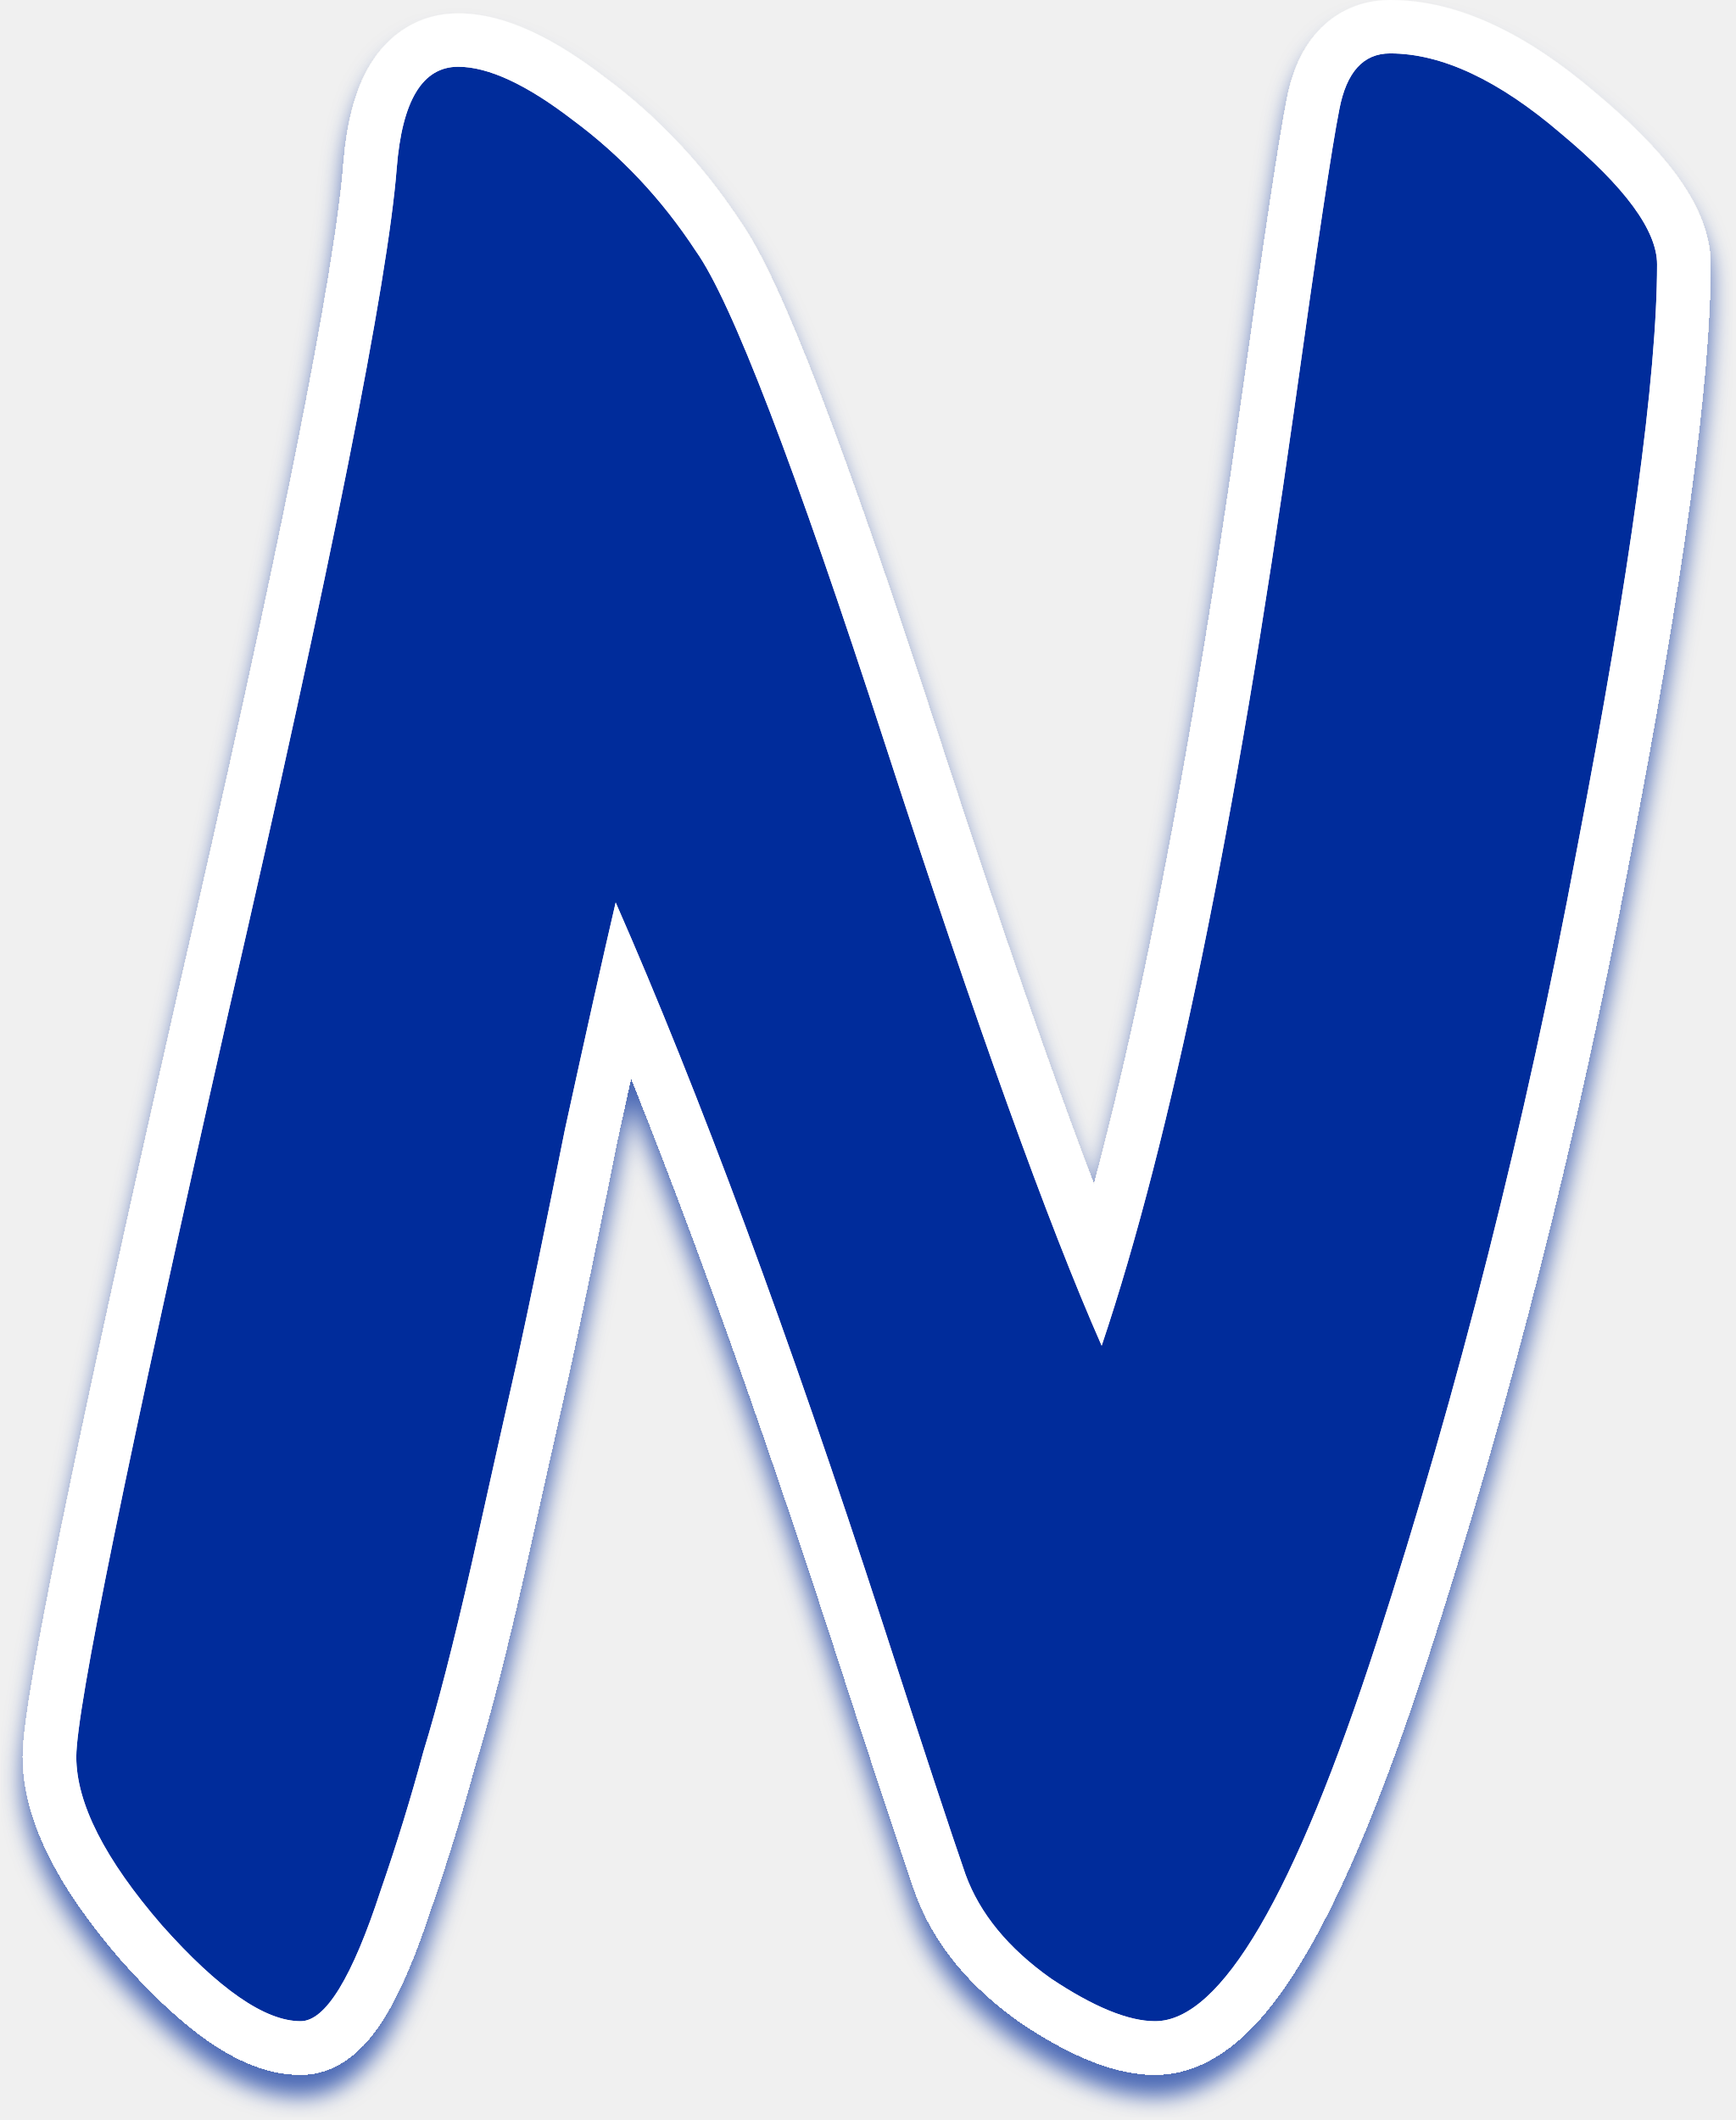
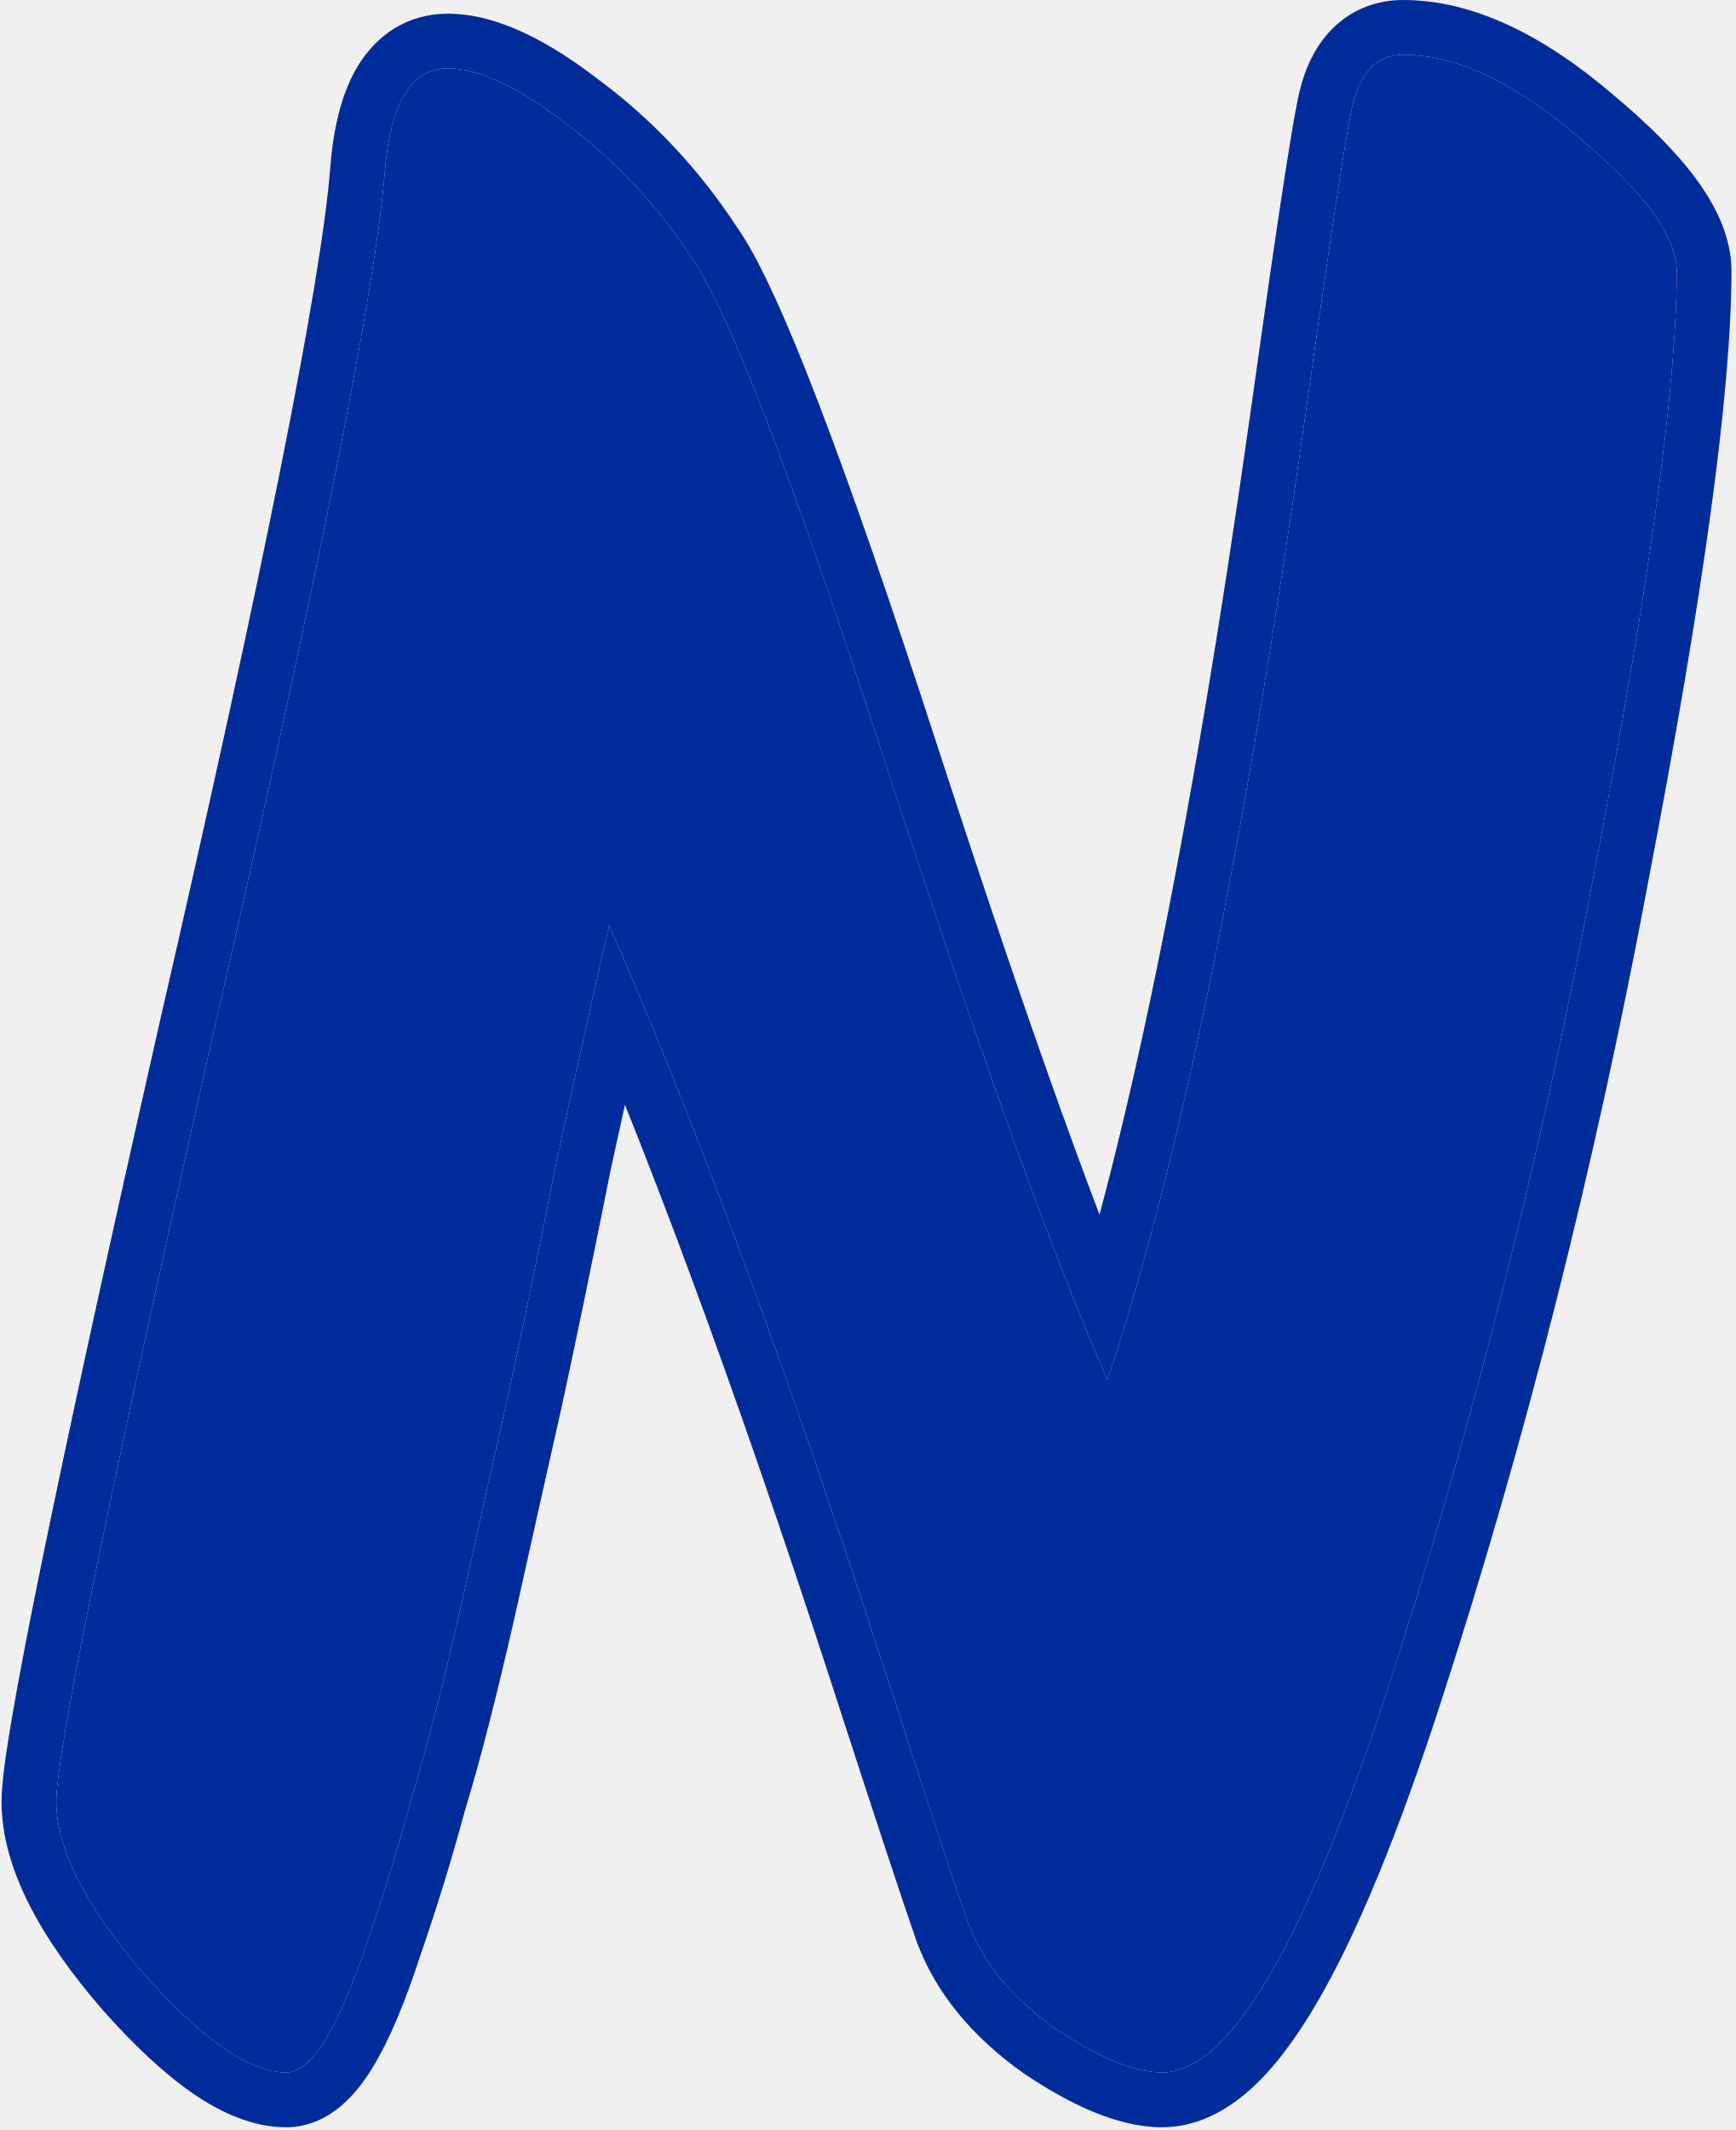
- <svg xmlns="http://www.w3.org/2000/svg" width="325" height="397" viewBox="0 0 325 397" fill="none">
-   <g filter="url(#filter0_d_1_1066)">
-     <mask id="path-1-outside-1_1_1066" maskUnits="userSpaceOnUse" x="4" y="0" width="317" height="389" fill="black">
-       <rect fill="white" x="4" width="317" height="389" />
-       <path d="M260.285 10C269.952 10 280.619 15 292.285 25C304.285 35 310.285 43.167 310.285 49.5C310.285 70.5 305.285 107 295.285 159C285.618 210.667 273.118 260.167 257.785 307.5C242.452 354.833 228.618 378.5 216.285 378.5C211.285 378.5 204.785 375.833 196.785 370.5C188.785 364.833 183.452 358.333 180.785 351C178.118 343.333 172.952 327.667 165.285 304C147.618 249.667 130.952 204.667 115.285 169C112.952 179 109.785 193.167 105.785 211.5C102.118 229.833 99.118 244.333 96.785 255C94.452 265.333 91.618 278 88.285 293C84.952 307.667 81.952 319.333 79.285 328C76.952 336.667 74.285 345.333 71.285 354C65.952 370.333 60.952 378.5 56.285 378.5C49.618 378.5 40.952 372.5 30.285 360.5C19.619 348.167 14.285 337.667 14.285 329C14.285 320 23.785 273.5 42.785 189.5C62.118 105.5 72.618 52.833 74.285 31.5C75.285 18.833 79.118 12.5 85.785 12.5C91.452 12.5 98.618 15.833 107.285 22.5C116.285 29.167 123.952 37.333 130.285 47C136.952 56.333 148.785 87.167 165.785 139.5C182.785 191.833 196.285 229.333 206.285 252C219.285 213.333 231.285 155 242.285 77C246.619 46 249.452 27.167 250.785 20.5C252.118 13.5 255.285 10 260.285 10Z" />
-     </mask>
-     <path d="M260.285 10C269.952 10 280.619 15 292.285 25C304.285 35 310.285 43.167 310.285 49.5C310.285 70.5 305.285 107 295.285 159C285.618 210.667 273.118 260.167 257.785 307.5C242.452 354.833 228.618 378.5 216.285 378.5C211.285 378.5 204.785 375.833 196.785 370.5C188.785 364.833 183.452 358.333 180.785 351C178.118 343.333 172.952 327.667 165.285 304C147.618 249.667 130.952 204.667 115.285 169C112.952 179 109.785 193.167 105.785 211.5C102.118 229.833 99.118 244.333 96.785 255C94.452 265.333 91.618 278 88.285 293C84.952 307.667 81.952 319.333 79.285 328C76.952 336.667 74.285 345.333 71.285 354C65.952 370.333 60.952 378.5 56.285 378.5C49.618 378.5 40.952 372.5 30.285 360.5C19.619 348.167 14.285 337.667 14.285 329C14.285 320 23.785 273.5 42.785 189.5C62.118 105.5 72.618 52.833 74.285 31.5C75.285 18.833 79.118 12.5 85.785 12.5C91.452 12.5 98.618 15.833 107.285 22.5C116.285 29.167 123.952 37.333 130.285 47C136.952 56.333 148.785 87.167 165.785 139.5C182.785 191.833 196.285 229.333 206.285 252C219.285 213.333 231.285 155 242.285 77C246.619 46 249.452 27.167 250.785 20.5C252.118 13.5 255.285 10 260.285 10Z" fill="#002C9B" />
-     <path d="M292.285 25L285.777 32.593L285.83 32.638L285.883 32.682L292.285 25ZM295.285 159L285.465 157.112L285.46 157.136L285.456 157.161L295.285 159ZM257.785 307.5L267.298 310.582L267.298 310.582L257.785 307.5ZM196.785 370.5L191.005 378.66L191.12 378.742L191.238 378.821L196.785 370.5ZM180.785 351L171.34 354.285L171.363 354.351L171.387 354.417L180.785 351ZM165.285 304L174.798 300.918L174.795 300.908L165.285 304ZM115.285 169L124.441 164.978L112.368 137.494L105.547 166.728L115.285 169ZM105.785 211.5L96.015 209.368L95.996 209.453L95.979 209.539L105.785 211.5ZM96.785 255L106.54 257.203L106.547 257.17L106.554 257.137L96.785 255ZM88.285 293L98.037 295.216L98.042 295.193L98.047 295.169L88.285 293ZM79.285 328L69.727 325.059L69.675 325.229L69.629 325.4L79.285 328ZM71.285 354L61.835 350.729L61.806 350.812L61.779 350.896L71.285 354ZM30.285 360.5L22.721 367.042L22.766 367.093L22.811 367.144L30.285 360.5ZM42.785 189.5L33.04 187.257L33.036 187.275L33.032 187.294L42.785 189.5ZM74.285 31.5L64.316 30.713L64.316 30.721L74.285 31.5ZM107.285 22.5L101.188 30.426L101.26 30.482L101.333 30.536L107.285 22.5ZM130.285 47L121.921 52.48L122.031 52.649L122.148 52.812L130.285 47ZM165.785 139.5L175.296 136.41L175.296 136.41L165.785 139.5ZM206.285 252L197.136 256.036L207.545 279.631L215.764 255.187L206.285 252ZM242.285 77L252.187 78.396L252.189 78.384L242.285 77ZM250.785 20.5L260.591 22.461L260.6 22.416L260.609 22.371L250.785 20.5ZM260.285 10V20C266.507 20 274.914 23.281 285.777 32.593L292.285 25L298.793 17.407C286.323 6.719 273.396 -2.98023e-05 260.285 -2.98023e-05V10ZM292.285 25L285.883 32.682C291.558 37.411 295.39 41.365 297.726 44.546C300.164 47.864 300.285 49.4 300.285 49.5H310.285H320.285C320.285 43.267 317.406 37.553 313.844 32.704C310.181 27.718 305.012 22.589 298.687 17.318L292.285 25ZM310.285 49.5H300.285C300.285 69.434 295.472 105.076 285.465 157.112L295.285 159L305.105 160.888C315.098 108.924 320.285 71.566 320.285 49.5H310.285ZM295.285 159L285.456 157.161C275.863 208.43 263.466 257.514 248.272 304.418L257.785 307.5L267.298 310.582C282.771 262.819 295.374 212.903 305.115 160.839L295.285 159ZM257.785 307.5L248.272 304.418C240.679 327.858 233.649 344.802 227.277 355.704C224.082 361.169 221.321 364.645 219.109 366.646C216.891 368.651 216.003 368.5 216.285 368.5V378.5V388.5C222.734 388.5 228.2 385.39 232.524 381.479C236.853 377.564 240.821 372.165 244.544 365.796C252.005 353.031 259.558 334.475 267.298 310.582L257.785 307.5ZM216.285 378.5V368.5C214.376 368.5 209.966 367.269 202.332 362.179L196.785 370.5L191.238 378.821C199.604 384.398 208.194 388.5 216.285 388.5V378.5ZM196.785 370.5L202.565 362.34C195.798 357.546 191.995 352.564 190.183 347.583L180.785 351L171.387 354.417C174.909 364.102 181.772 372.12 191.005 378.66L196.785 370.5ZM180.785 351L190.23 347.715C187.605 340.167 182.471 324.604 174.798 300.918L165.285 304L155.772 307.082C163.433 330.73 168.632 346.5 171.34 354.285L180.785 351ZM165.285 304L174.795 300.908C157.068 246.39 140.287 201.053 124.441 164.978L115.285 169L106.129 173.022C121.617 208.28 138.169 252.943 155.775 307.092L165.285 304ZM115.285 169L105.547 166.728C103.197 176.798 100.018 191.02 96.015 209.368L105.785 211.5L115.555 213.632C119.552 195.314 122.707 181.202 125.024 171.272L115.285 169ZM105.785 211.5L95.979 209.539C92.317 227.848 89.331 242.282 87.016 252.863L96.785 255L106.554 257.137C108.906 246.385 111.92 231.818 115.591 213.461L105.785 211.5ZM96.785 255L87.031 252.797C84.694 263.146 81.858 275.824 78.523 290.831L88.285 293L98.047 295.169C101.379 280.176 104.21 267.521 106.54 257.203L96.785 255ZM88.285 293L78.534 290.784C75.225 305.343 72.288 316.735 69.727 325.059L79.285 328L88.843 330.941C91.615 321.931 94.679 309.991 98.037 295.216L88.285 293ZM79.285 328L69.629 325.4C67.358 333.836 64.76 342.279 61.835 350.729L71.285 354L80.735 357.271C83.81 348.388 86.546 339.497 88.941 330.6L79.285 328ZM71.285 354L61.779 350.896C59.196 358.807 56.899 364.063 55.007 367.153C54.557 367.888 54.177 368.422 53.877 368.795C53.73 368.978 53.612 369.111 53.526 369.201C53.484 369.245 53.451 369.277 53.428 369.299C53.405 369.32 53.394 369.33 53.394 369.33C53.394 369.33 53.408 369.318 53.434 369.299C53.461 369.279 53.503 369.249 53.56 369.213C53.673 369.14 53.853 369.037 54.102 368.93C54.62 368.707 55.371 368.5 56.285 368.5V378.5V388.5C60.539 388.5 63.932 386.609 66.301 384.608C68.631 382.639 70.512 380.132 72.064 377.597C75.172 372.52 78.041 365.526 80.791 357.104L71.285 354ZM56.285 378.5V368.5C55.856 368.5 54.035 368.241 50.477 365.778C47.044 363.402 42.808 359.536 37.759 353.856L30.285 360.5L22.811 367.144C28.429 373.464 33.859 378.598 39.093 382.222C44.202 385.759 50.048 388.5 56.285 388.5V378.5ZM30.285 360.5L37.849 353.958C27.539 342.038 24.285 333.899 24.285 329H14.285H4.285C4.285 341.434 11.698 354.295 22.721 367.042L30.285 360.5ZM14.285 329H24.285C24.285 327.75 24.707 324.012 25.923 316.906C27.084 310.12 28.842 300.957 31.208 289.377C35.937 266.229 43.044 233.683 52.539 191.706L42.785 189.5L33.032 187.294C23.526 229.317 16.383 262.021 11.613 285.373C9.228 297.043 7.423 306.442 6.21 313.532C5.051 320.301 4.285 325.75 4.285 329H14.285ZM42.785 189.5L52.53 191.743C71.8 108.018 82.517 54.521 84.255 32.279L74.285 31.5L64.316 30.721C62.72 51.145 52.437 102.982 33.04 187.257L42.785 189.5ZM74.285 31.5L84.254 32.287C84.708 26.543 85.74 23.626 86.465 22.428C86.757 21.946 86.816 22.048 86.481 22.25C86.1 22.48 85.774 22.5 85.785 22.5V12.5V2.5C78.513 2.5 72.844 6.308 69.355 12.072C66.247 17.207 64.863 23.79 64.316 30.713L74.285 31.5ZM85.785 12.5V22.5C87.974 22.5 92.882 24.037 101.188 30.426L107.285 22.5L113.382 14.574C104.355 7.63 94.929 2.5 85.785 2.5V12.5ZM107.285 22.5L101.333 30.536C109.354 36.477 116.213 43.769 121.921 52.48L130.285 47L138.65 41.52C131.69 30.898 123.216 21.856 113.237 14.464L107.285 22.5ZM130.285 47L122.148 52.812C124.623 56.278 128.842 65.121 134.824 80.708C140.651 95.89 147.798 116.495 156.274 142.589L165.785 139.5L175.296 136.41C166.772 110.171 159.503 89.193 153.496 73.542C147.645 58.296 142.614 47.055 138.422 41.188L130.285 47ZM165.785 139.5L156.274 142.589C173.284 194.954 186.916 232.87 197.136 256.036L206.285 252L215.434 247.964C205.655 225.797 192.286 188.713 175.296 136.41L165.785 139.5ZM206.285 252L215.764 255.187C229.065 215.624 241.165 156.554 252.187 78.396L242.285 77L232.383 75.603C221.405 153.446 209.505 211.042 196.807 248.813L206.285 252ZM242.285 77L252.189 78.384C256.541 47.249 259.329 28.77 260.591 22.461L250.785 20.5L240.979 18.539C239.574 25.564 236.696 44.751 232.381 75.616L242.285 77ZM250.785 20.5L260.609 22.371C260.838 21.165 261.102 20.354 261.32 19.845C261.536 19.342 261.662 19.239 261.576 19.334C261.462 19.459 261.203 19.683 260.818 19.848C260.447 20.007 260.22 20 260.285 20V10V-2.98023e-05C255.149 -2.98023e-05 250.347 1.934 246.745 5.916C243.455 9.552 241.809 14.178 240.962 18.629L250.785 20.5Z" fill="white" mask="url(#path-1-outside-1_1_1066)" />
-   </g>
-   <defs>
-     <filter id="filter0_d_1_1066" x="0.285" y="0" width="324" height="396.5" filterUnits="userSpaceOnUse" color-interpolation-filters="sRGB">
-       <feFlood flood-opacity="0" result="BackgroundImageFix" />
-       <feColorMatrix in="SourceAlpha" type="matrix" values="0 0 0 0 0 0 0 0 0 0 0 0 0 0 0 0 0 0 127 0" result="hardAlpha" />
-       <feOffset dy="4" />
-       <feGaussianBlur stdDeviation="2" />
-       <feComposite in2="hardAlpha" operator="out" />
-       <feColorMatrix type="matrix" values="0 0 0 0 0 0 0 0 0 0.173 0 0 0 0 0.608 0 0 0 0.68 0" />
-       <feBlend mode="normal" in2="BackgroundImageFix" result="effect1_dropShadow_1_1066" />
-       <feBlend mode="normal" in="SourceGraphic" in2="effect1_dropShadow_1_1066" result="shape" />
-     </filter>
-   </defs>
+ <svg xmlns="http://www.w3.org/2000/svg" width="317" height="389" viewBox="0 0 317 389" fill="none">
+   <mask id="path-1-outside-1_1_1066" maskUnits="userSpaceOnUse" x="0" y="0" width="317" height="389" fill="black">
+     <rect fill="white" width="317" height="389" />
+     <path d="M256.285 10C265.952 10 276.619 15 288.285 25C300.285 35 306.285 43.167 306.285 49.5C306.285 70.5 301.285 107 291.285 159C281.618 210.667 269.118 260.167 253.785 307.5C238.452 354.833 224.618 378.5 212.285 378.5C207.285 378.5 200.785 375.833 192.785 370.5C184.785 364.833 179.452 358.333 176.785 351C174.118 343.333 168.952 327.667 161.285 304C143.618 249.667 126.952 204.667 111.285 169C108.952 179 105.785 193.167 101.785 211.5C98.118 229.833 95.118 244.333 92.785 255C90.452 265.333 87.618 278 84.285 293C80.952 307.667 77.952 319.333 75.285 328C72.952 336.667 70.285 345.333 67.285 354C61.952 370.333 56.952 378.5 52.285 378.5C45.618 378.5 36.952 372.5 26.285 360.5C15.618 348.167 10.285 337.667 10.285 329C10.285 320 19.785 273.5 38.785 189.5C58.118 105.5 68.618 52.833 70.285 31.5C71.285 18.833 75.118 12.5 81.785 12.5C87.452 12.5 94.618 15.833 103.285 22.5C112.285 29.167 119.952 37.333 126.285 47C132.952 56.333 144.785 87.167 161.785 139.5C178.785 191.833 192.285 229.333 202.285 252C215.285 213.333 227.285 155 238.285 77C242.619 46 245.452 27.167 246.785 20.5C248.118 13.5 251.285 10 256.285 10Z" />
+   </mask>
+   <path d="M256.285 10C265.952 10 276.619 15 288.285 25C300.285 35 306.285 43.167 306.285 49.5C306.285 70.5 301.285 107 291.285 159C281.618 210.667 269.118 260.167 253.785 307.5C238.452 354.833 224.618 378.5 212.285 378.5C207.285 378.5 200.785 375.833 192.785 370.5C184.785 364.833 179.452 358.333 176.785 351C174.118 343.333 168.952 327.667 161.285 304C143.618 249.667 126.952 204.667 111.285 169C108.952 179 105.785 193.167 101.785 211.5C98.118 229.833 95.118 244.333 92.785 255C90.452 265.333 87.618 278 84.285 293C80.952 307.667 77.952 319.333 75.285 328C72.952 336.667 70.285 345.333 67.285 354C61.952 370.333 56.952 378.5 52.285 378.5C45.618 378.5 36.952 372.5 26.285 360.5C15.618 348.167 10.285 337.667 10.285 329C10.285 320 19.785 273.5 38.785 189.5C58.118 105.5 68.618 52.833 70.285 31.5C71.285 18.833 75.118 12.5 81.785 12.5C87.452 12.5 94.618 15.833 103.285 22.5C112.285 29.167 119.952 37.333 126.285 47C132.952 56.333 144.785 87.167 161.785 139.5C178.785 191.833 192.285 229.333 202.285 252C215.285 213.333 227.285 155 238.285 77C242.619 46 245.452 27.167 246.785 20.5C248.118 13.5 251.285 10 256.285 10Z" fill="#002C9B" />
+   <path d="M288.285 25L281.777 32.593L281.83 32.638L281.883 32.682L288.285 25ZM291.285 159L281.465 157.112L281.46 157.136L281.456 157.161L291.285 159ZM253.785 307.5L263.298 310.582L263.298 310.582L253.785 307.5ZM192.785 370.5L187.005 378.66L187.12 378.742L187.238 378.821L192.785 370.5ZM176.785 351L167.34 354.285L167.363 354.351L167.387 354.417L176.785 351ZM161.285 304L170.798 300.918L170.795 300.908L161.285 304ZM111.285 169L120.441 164.978L108.368 137.494L101.547 166.728L111.285 169ZM101.785 211.5L92.015 209.368L91.996 209.453L91.979 209.539L101.785 211.5ZM92.785 255L102.54 257.203L102.547 257.17L102.554 257.137L92.785 255ZM84.285 293L94.037 295.216L94.042 295.193L94.047 295.169L84.285 293ZM75.285 328L65.727 325.059L65.675 325.229L65.629 325.4L75.285 328ZM67.285 354L57.835 350.729L57.806 350.812L57.779 350.896L67.285 354ZM26.285 360.5L18.721 367.042L18.766 367.093L18.811 367.144L26.285 360.5ZM38.785 189.5L29.04 187.257L29.036 187.275L29.032 187.294L38.785 189.5ZM70.285 31.5L60.316 30.713L60.316 30.721L70.285 31.5ZM103.285 22.5L97.188 30.426L97.26 30.482L97.333 30.536L103.285 22.5ZM126.285 47L117.921 52.48L118.031 52.649L118.148 52.812L126.285 47ZM161.785 139.5L171.296 136.41L171.296 136.41L161.785 139.5ZM202.285 252L193.136 256.036L203.545 279.631L211.764 255.187L202.285 252ZM238.285 77L248.187 78.396L248.189 78.384L238.285 77ZM246.785 20.5L256.591 22.461L256.6 22.416L256.609 22.371L246.785 20.5ZM256.285 10V20C262.507 20 270.914 23.281 281.777 32.593L288.285 25L294.793 17.407C282.323 6.719 269.396 -2.98023e-05 256.285 -2.98023e-05V10ZM288.285 25L281.883 32.682C287.558 37.411 291.39 41.365 293.726 44.546C296.164 47.864 296.285 49.4 296.285 49.5H306.285H316.285C316.285 43.267 313.406 37.553 309.844 32.704C306.181 27.718 301.012 22.589 294.687 17.318L288.285 25ZM306.285 49.5H296.285C296.285 69.434 291.472 105.076 281.465 157.112L291.285 159L301.105 160.888C311.098 108.924 316.285 71.566 316.285 49.5H306.285ZM291.285 159L281.456 157.161C271.863 208.43 259.466 257.514 244.272 304.418L253.785 307.5L263.298 310.582C278.771 262.819 291.374 212.903 301.115 160.839L291.285 159ZM253.785 307.5L244.272 304.418C236.679 327.858 229.649 344.802 223.277 355.704C220.082 361.169 217.321 364.645 215.109 366.646C212.891 368.651 212.003 368.5 212.285 368.5V378.5V388.5C218.734 388.5 224.2 385.39 228.524 381.479C232.853 377.564 236.821 372.165 240.544 365.796C248.005 353.031 255.558 334.475 263.298 310.582L253.785 307.5ZM212.285 378.5V368.5C210.376 368.5 205.966 367.269 198.332 362.179L192.785 370.5L187.238 378.821C195.604 384.398 204.194 388.5 212.285 388.5V378.5ZM192.785 370.5L198.565 362.34C191.798 357.546 187.995 352.564 186.183 347.583L176.785 351L167.387 354.417C170.909 364.102 177.772 372.12 187.005 378.66L192.785 370.5ZM176.785 351L186.23 347.715C183.605 340.167 178.471 324.604 170.798 300.918L161.285 304L151.772 307.082C159.433 330.73 164.632 346.5 167.34 354.285L176.785 351ZM161.285 304L170.795 300.908C153.068 246.39 136.287 201.053 120.441 164.978L111.285 169L102.129 173.022C117.617 208.28 134.169 252.943 151.775 307.092L161.285 304ZM111.285 169L101.547 166.728C99.197 176.798 96.018 191.02 92.015 209.368L101.785 211.5L111.555 213.632C115.552 195.314 118.707 181.202 121.024 171.272L111.285 169ZM101.785 211.5L91.979 209.539C88.317 227.848 85.331 242.282 83.016 252.863L92.785 255L102.554 257.137C104.906 246.385 107.92 231.818 111.591 213.461L101.785 211.5ZM92.785 255L83.031 252.797C80.694 263.146 77.858 275.824 74.523 290.831L84.285 293L94.047 295.169C97.379 280.176 100.21 267.521 102.54 257.203L92.785 255ZM84.285 293L74.534 290.784C71.225 305.343 68.288 316.735 65.727 325.059L75.285 328L84.843 330.941C87.615 321.931 90.679 309.991 94.037 295.216L84.285 293ZM75.285 328L65.629 325.4C63.358 333.836 60.76 342.279 57.835 350.729L67.285 354L76.735 357.271C79.81 348.388 82.546 339.497 84.941 330.6L75.285 328ZM67.285 354L57.779 350.896C55.196 358.807 52.899 364.063 51.007 367.153C50.557 367.888 50.177 368.422 49.877 368.795C49.73 368.978 49.612 369.111 49.526 369.201C49.484 369.245 49.451 369.277 49.428 369.299C49.405 369.32 49.394 369.33 49.394 369.33C49.394 369.33 49.408 369.318 49.434 369.299C49.461 369.279 49.503 369.249 49.56 369.213C49.673 369.14 49.853 369.037 50.102 368.93C50.62 368.707 51.371 368.5 52.285 368.5V378.5V388.5C56.539 388.5 59.932 386.609 62.301 384.608C64.631 382.639 66.512 380.132 68.064 377.597C71.172 372.52 74.041 365.526 76.791 357.104L67.285 354ZM52.285 378.5V368.5C51.856 368.5 50.035 368.241 46.477 365.778C43.044 363.402 38.808 359.536 33.759 353.856L26.285 360.5L18.811 367.144C24.429 373.464 29.859 378.598 35.093 382.222C40.202 385.759 46.048 388.5 52.285 388.5V378.5ZM26.285 360.5L33.849 353.958C23.539 342.038 20.285 333.899 20.285 329H10.285H0.285C0.285 341.434 7.698 354.295 18.721 367.042L26.285 360.5ZM10.285 329H20.285C20.285 327.75 20.707 324.012 21.923 316.906C23.084 310.12 24.842 300.957 27.208 289.377C31.937 266.229 39.044 233.683 48.539 191.706L38.785 189.5L29.032 187.294C19.526 229.317 12.383 262.021 7.613 285.373C5.228 297.043 3.423 306.442 2.21 313.532C1.051 320.301 0.285 325.75 0.285 329H10.285ZM38.785 189.5L48.53 191.743C67.8 108.018 78.517 54.521 80.255 32.279L70.285 31.5L60.316 30.721C58.72 51.145 48.437 102.982 29.04 187.257L38.785 189.5ZM70.285 31.5L80.254 32.287C80.708 26.543 81.74 23.626 82.465 22.428C82.757 21.946 82.816 22.048 82.481 22.25C82.1 22.48 81.774 22.5 81.785 22.5V12.5V2.5C74.513 2.5 68.844 6.308 65.355 12.072C62.247 17.207 60.863 23.79 60.316 30.713L70.285 31.5ZM81.785 12.5V22.5C83.974 22.5 88.882 24.037 97.188 30.426L103.285 22.5L109.382 14.574C100.355 7.63 90.929 2.5 81.785 2.5V12.5ZM103.285 22.5L97.333 30.536C105.354 36.477 112.213 43.769 117.921 52.48L126.285 47L134.65 41.52C127.69 30.898 119.216 21.856 109.237 14.464L103.285 22.5ZM126.285 47L118.148 52.812C120.623 56.278 124.842 65.121 130.824 80.708C136.651 95.89 143.798 116.495 152.274 142.589L161.785 139.5L171.296 136.41C162.772 110.171 155.503 89.193 149.496 73.542C143.645 58.296 138.614 47.055 134.422 41.188L126.285 47ZM161.785 139.5L152.274 142.589C169.284 194.954 182.916 232.87 193.136 256.036L202.285 252L211.434 247.964C201.655 225.797 188.286 188.713 171.296 136.41L161.785 139.5ZM202.285 252L211.764 255.187C225.065 215.624 237.165 156.554 248.187 78.396L238.285 77L228.383 75.603C217.405 153.446 205.505 211.042 192.807 248.813L202.285 252ZM238.285 77L248.189 78.384C252.541 47.249 255.329 28.77 256.591 22.461L246.785 20.5L236.979 18.539C235.574 25.564 232.696 44.751 228.381 75.616L238.285 77ZM246.785 20.5L256.609 22.371C256.838 21.165 257.102 20.354 257.32 19.845C257.536 19.342 257.662 19.239 257.576 19.334C257.462 19.459 257.203 19.683 256.818 19.848C256.447 20.007 256.22 20 256.285 20V10V-2.98023e-05C251.149 -2.98023e-05 246.347 1.934 242.745 5.916C239.455 9.552 237.809 14.178 236.962 18.629L246.785 20.5Z" fill="#002C9B" mask="url(#path-1-outside-1_1_1066)" />
</svg>
